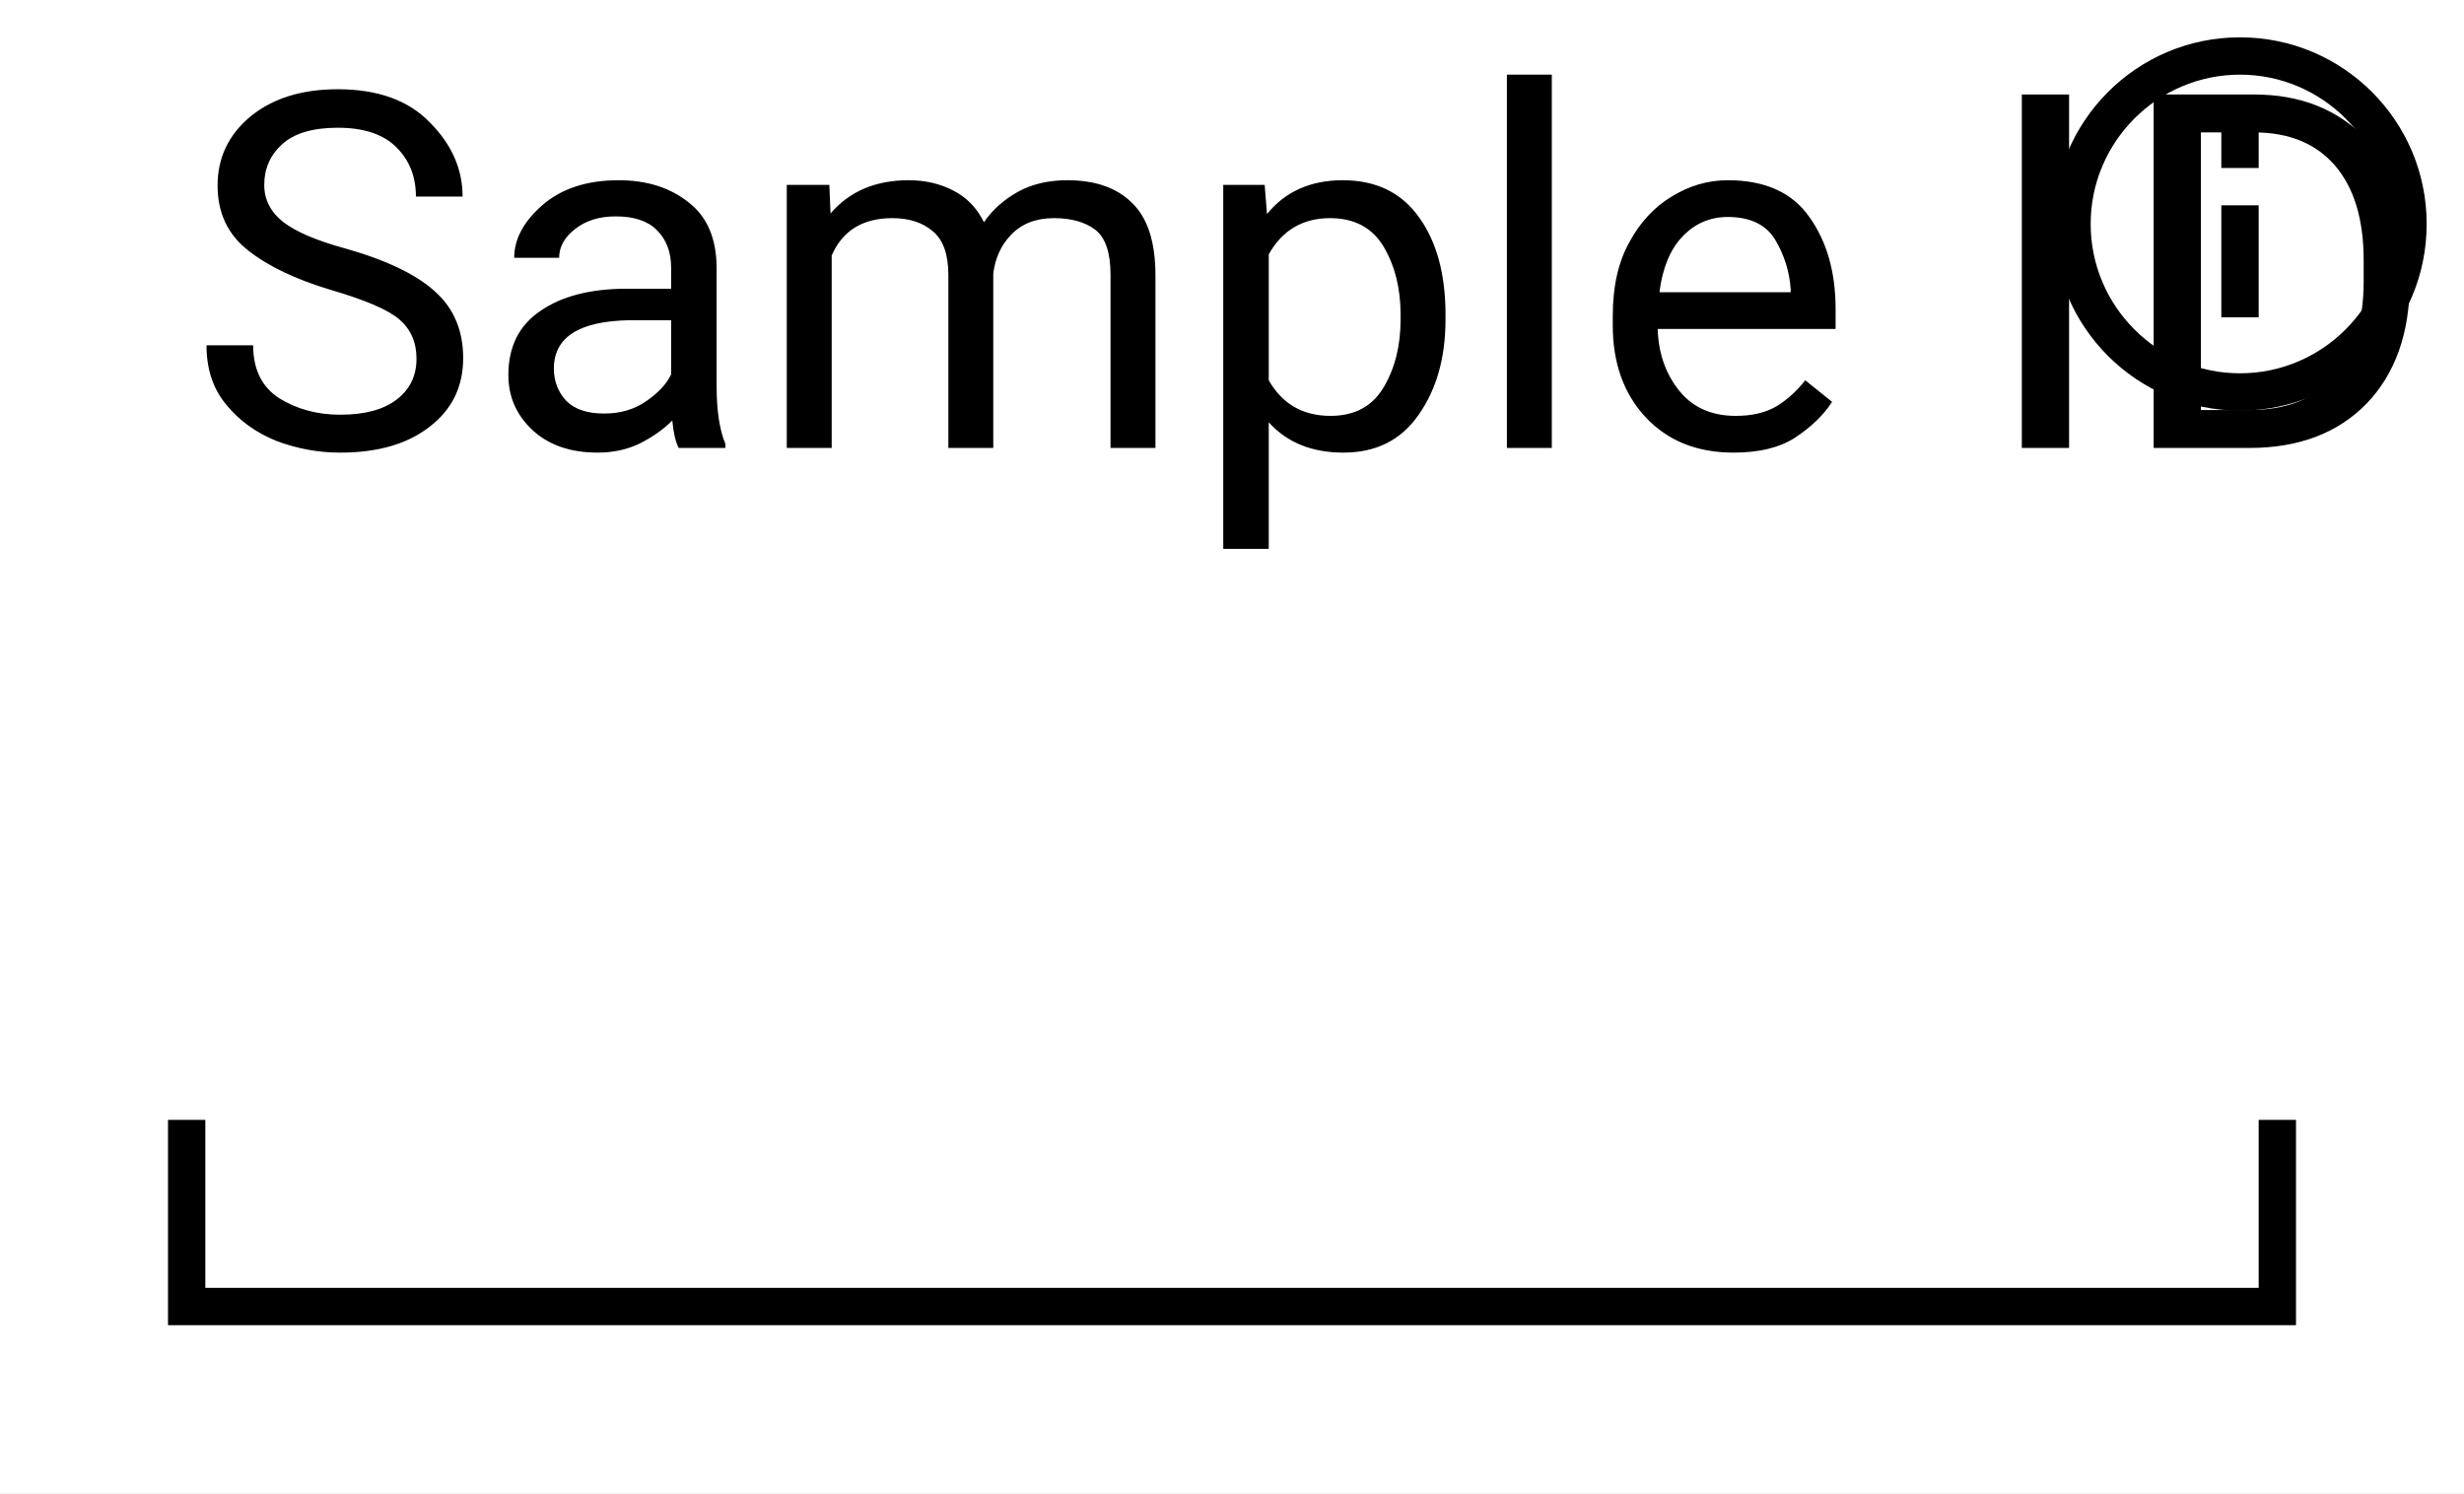
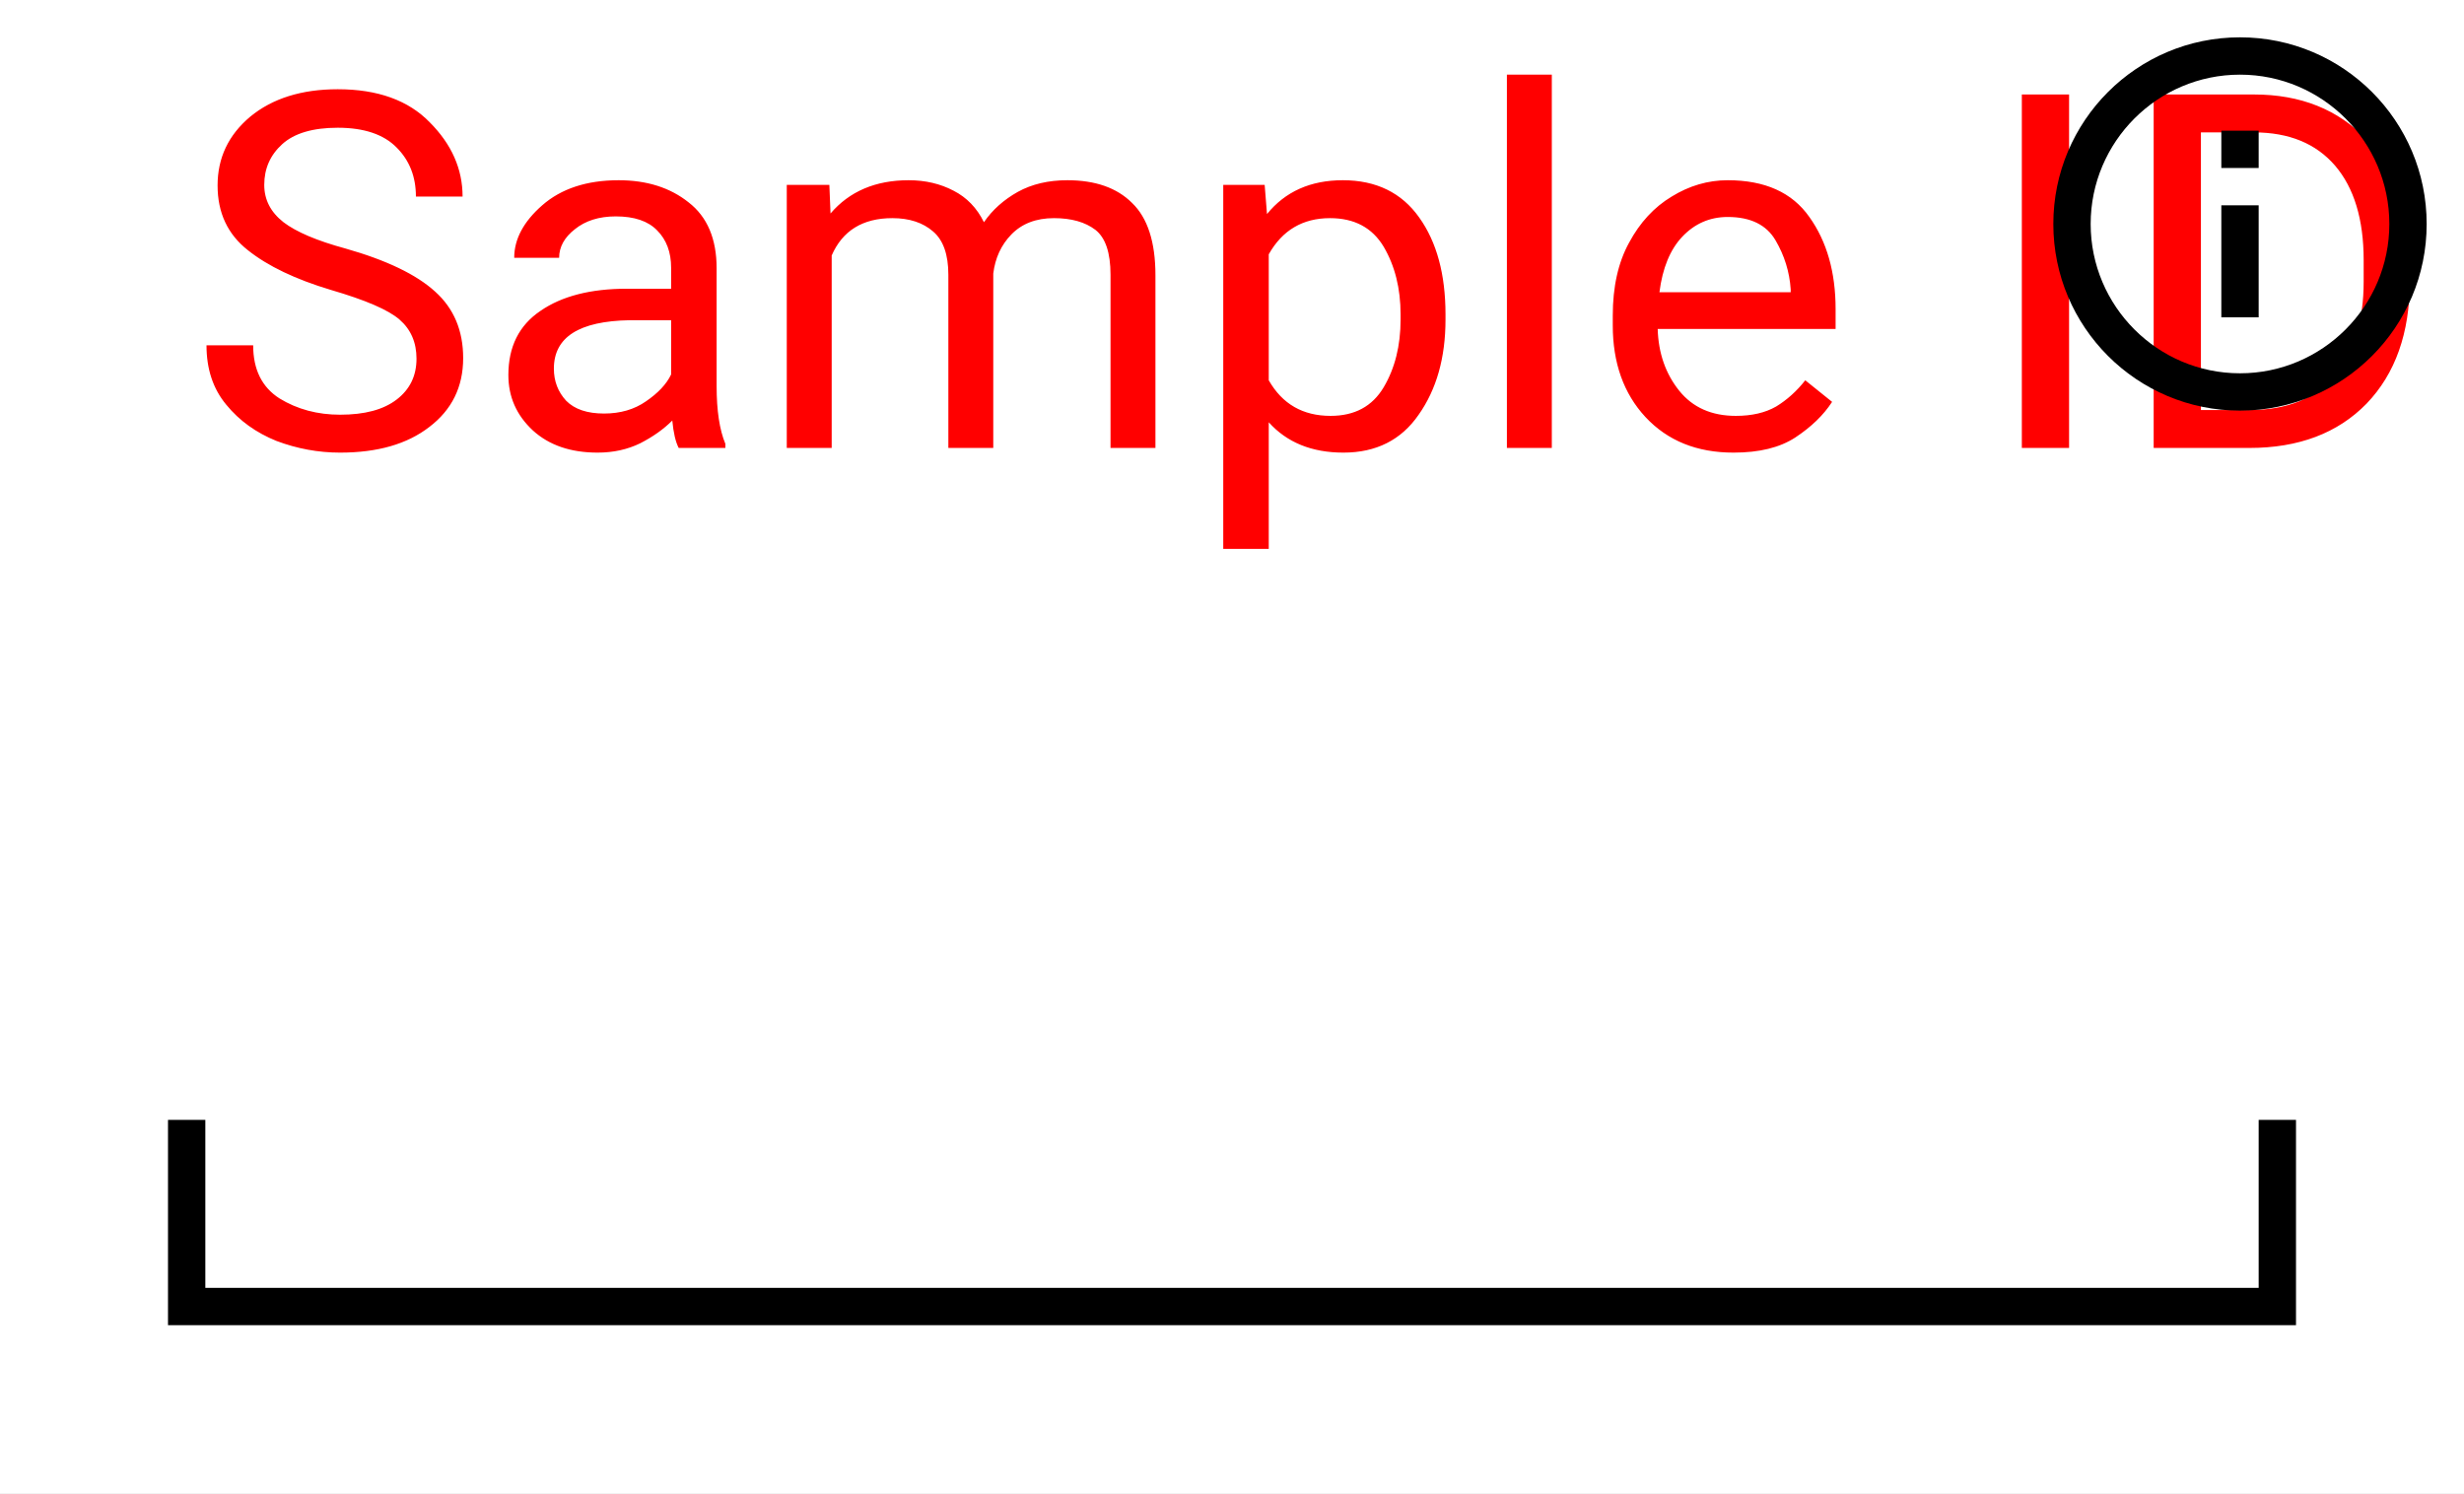
<svg xmlns="http://www.w3.org/2000/svg" width="66" height="40" version="1.1">
  <style>
@font-face {
    font-family: 'Roboto';
    src: url('/usr/share/fonts/truetype/roboto/Roboto.ttf') format('truetype');
    font-weight: normal;
    font-style: normal;
}

</style>
  <rect x="0" y="0" width="66" height="40" fill="white" stroke-width="0" />
  <path d="M 5 30 L 5 35 L 61 35 L 61 30" stroke="black" fill="white" stroke-width="1" />
-   <text x="5" y="12" font-family="Roboto" font-size="10pt" fill="black"> Sample ID </text>
- stroke black
- fill black
+   <text x="5" y="12" font-family="Roboto" font-size="10pt" fill="red"> Sample ID </text>
+ stroke red
+ fill red
stroke-width 0
stroke-opacity 0
font-size 16
<g transform="translate(54,0) scale(.5)">
    <path width="20" height="20" x="26" y="4" d="M11,9H13V7H11M12,20C7.59,20 4,16.41 4,12C4,7.59 7.59,4 12,4C16.41,4 20,7.59 20,12C20,16.41 16.41,20 12,20M12,2A10,10 0 0,0 2,12A10,10 0 0,0 12,22A10,10 0 0,0 22,12A10,10 0 0,0 12,2M11,17H13V11H11V17Z" />
  </g>
</svg>
